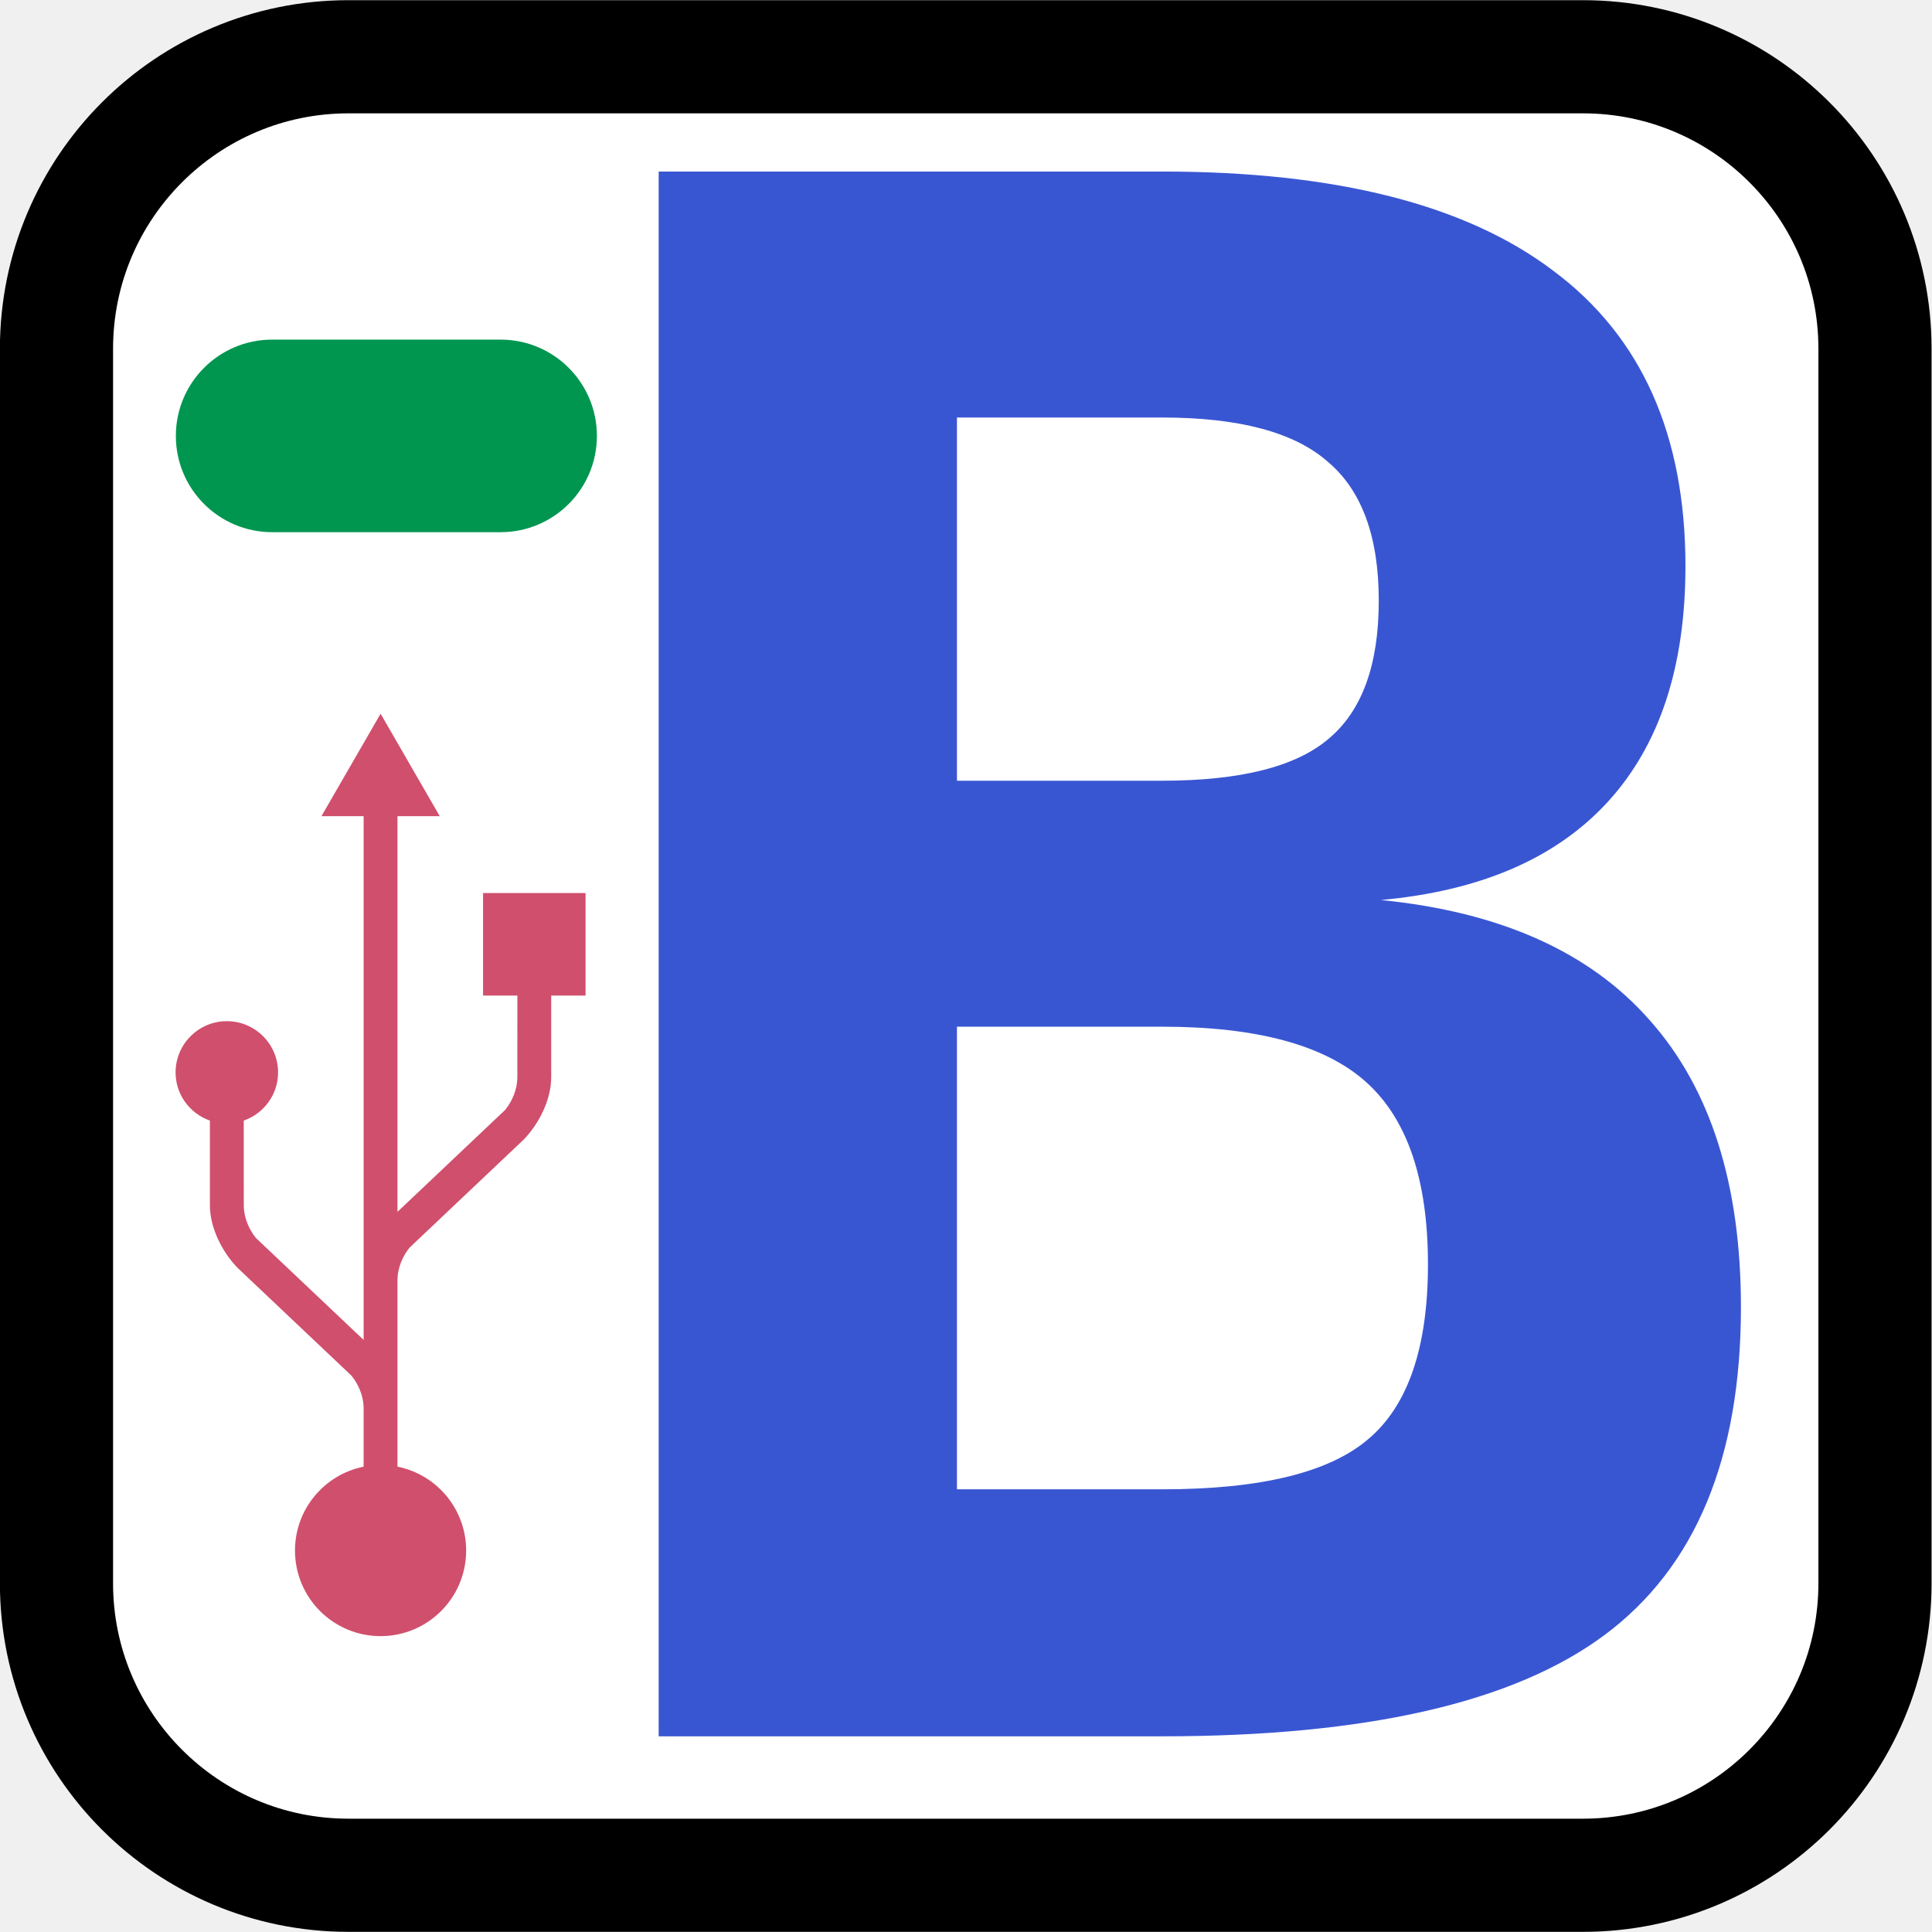
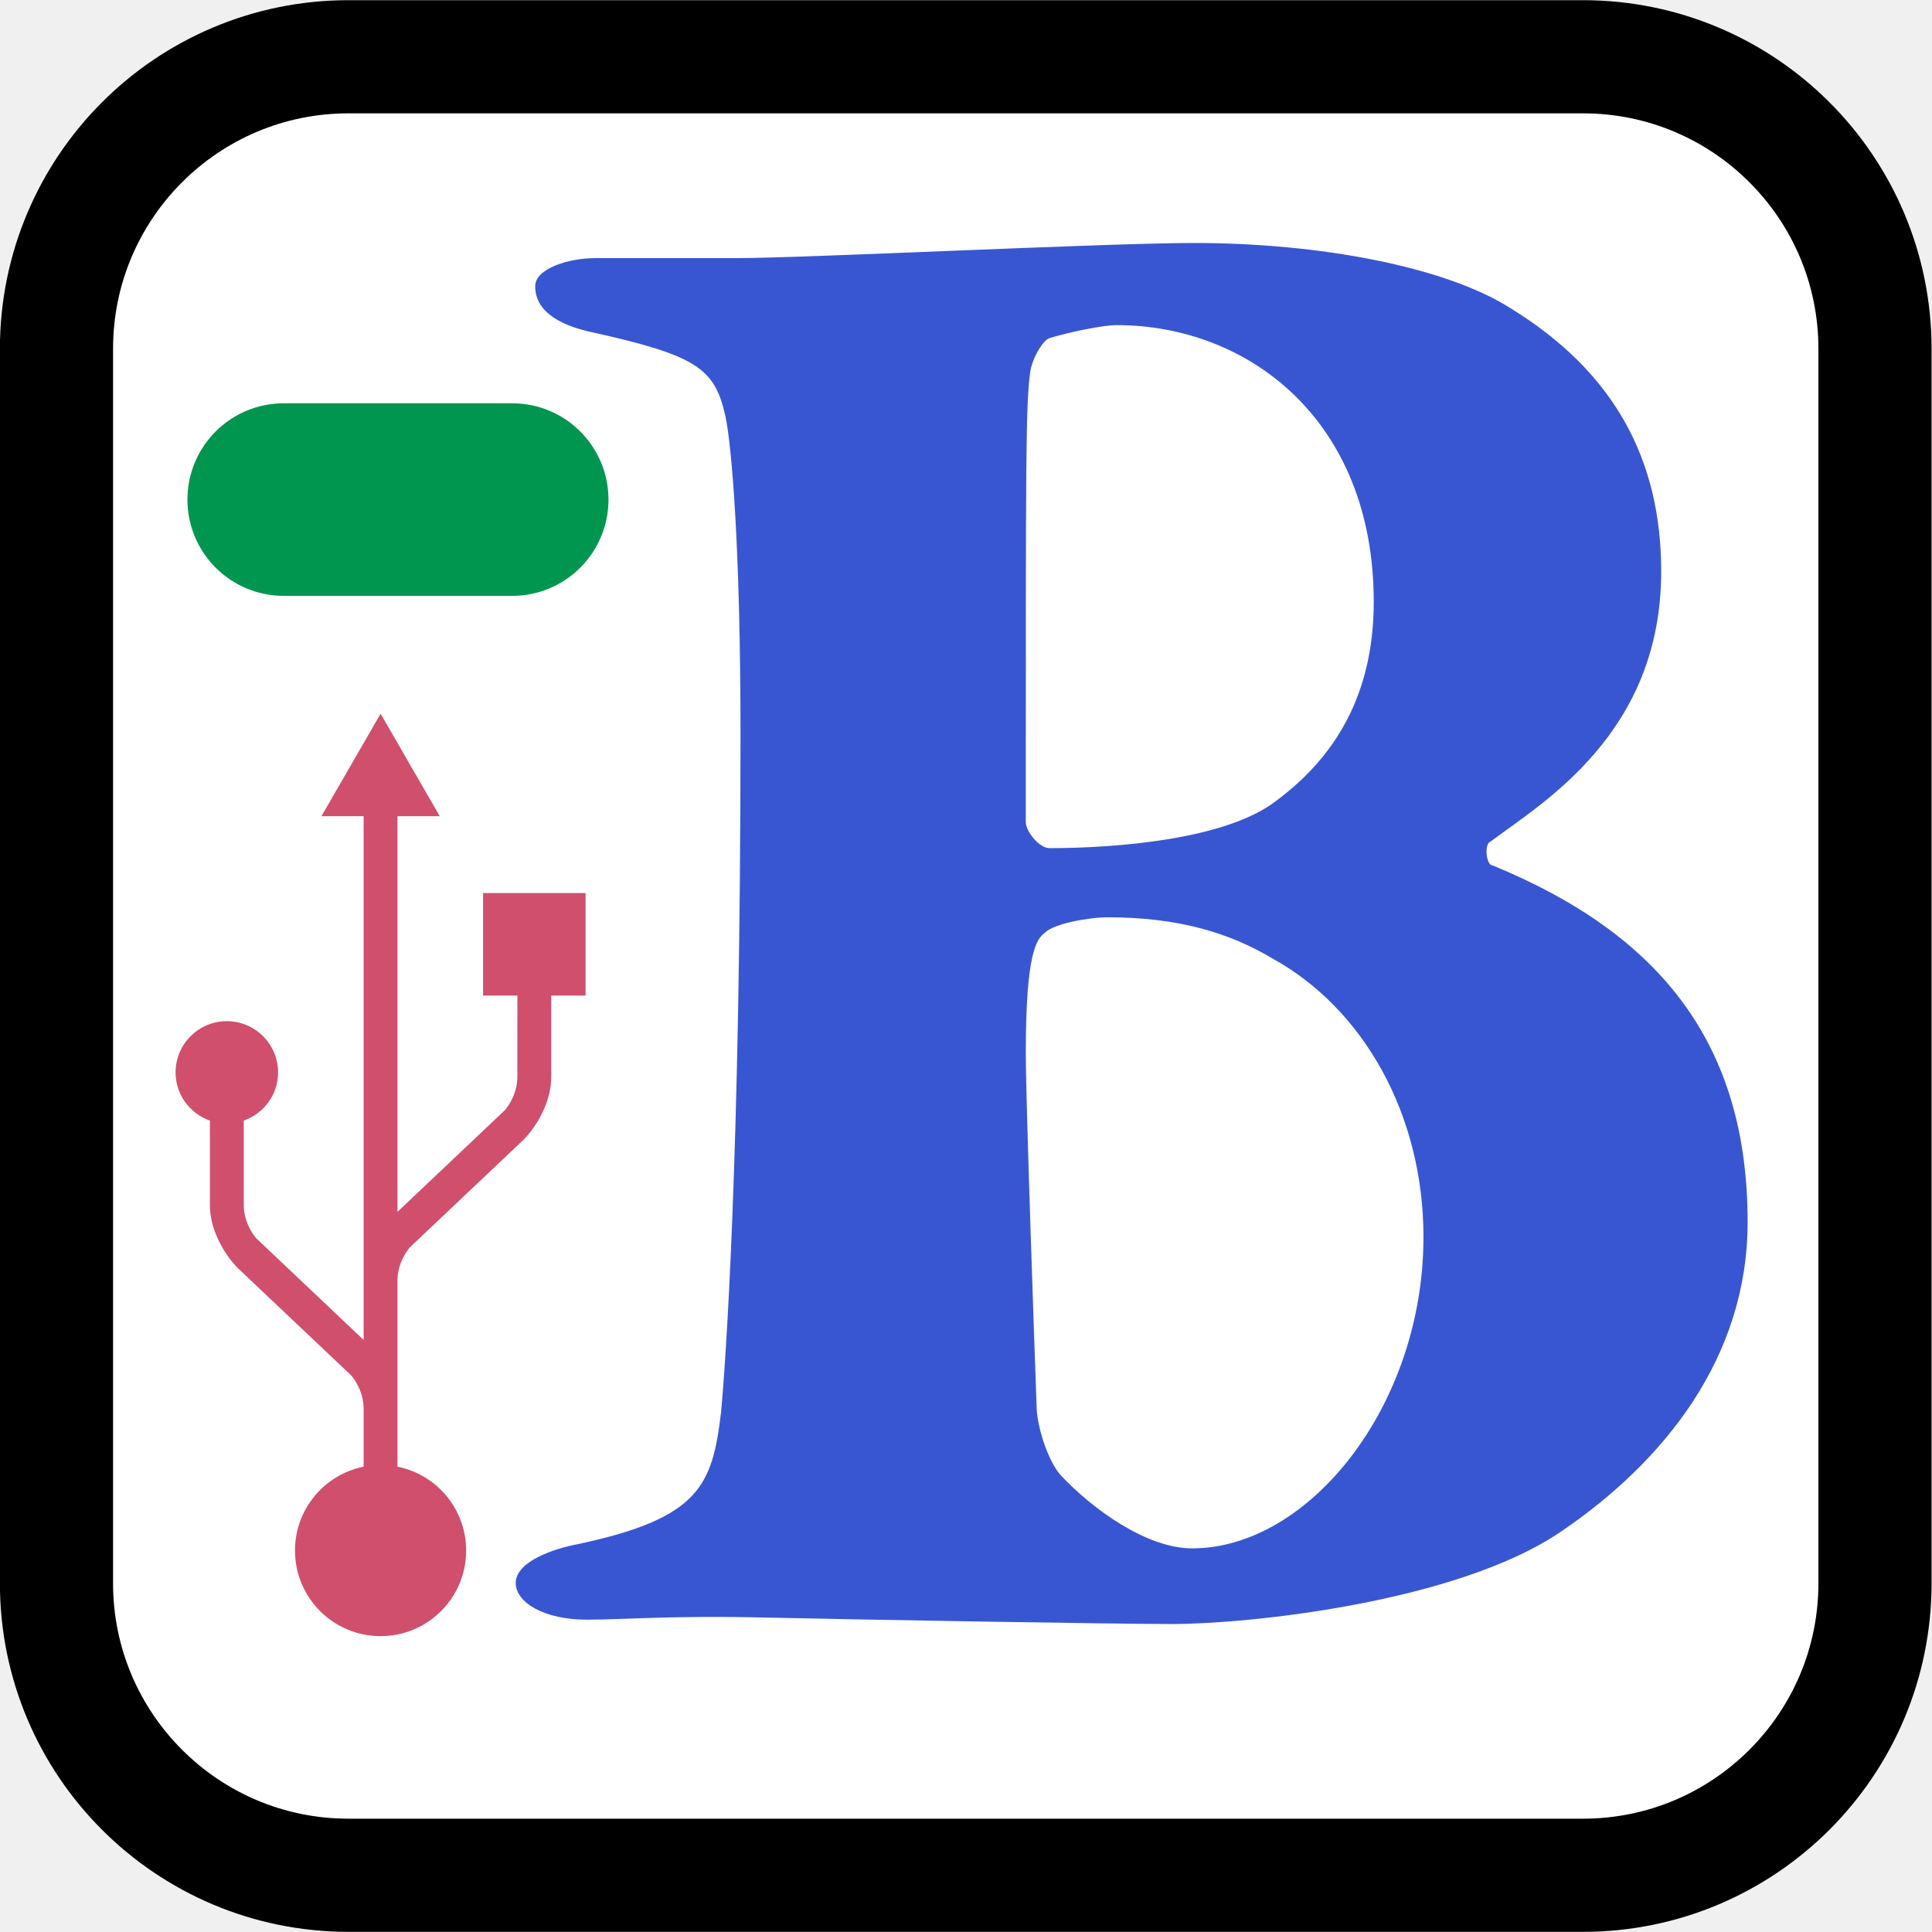
<svg xmlns="http://www.w3.org/2000/svg" version="1.2" width="164.102" height="164.141" viewBox="0 0 131.281 131.312" id="svg2">
  <defs id="defs4">
    <g id="g6">
      <symbol id="glyph0-0" style="overflow:visible">
        <path d="m 4.516,-3.469 c -0.156,-0.125 -0.312,-0.211 -0.469,-0.266 C 3.891,-3.785 3.711,-3.812 3.516,-3.812 c -0.449,0 -0.793,0.141 -1.031,0.422 -0.23,0.281 -0.344,0.688 -0.344,1.219 l 0,2.172 -0.719,0 0,-4.375 0.719,0 0,0.859 c 0.113,-0.312 0.297,-0.551 0.547,-0.719 0.25,-0.164 0.547,-0.25 0.891,-0.25 0.176,0 0.336,0.027 0.484,0.078 0.156,0.043 0.305,0.109 0.453,0.203 z m 0,0" id="path9" style="stroke:none" />
      </symbol>
      <symbol id="glyph0-1" style="overflow:visible">
        <path d="m 0.766,-1.656 0,-2.719 0.719,0 0,2.719 c 0,0.398 0.066,0.688 0.203,0.875 0.145,0.18 0.363,0.266 0.656,0.266 0.332,0 0.586,-0.117 0.766,-0.359 0.188,-0.238 0.281,-0.578 0.281,-1.016 l 0,-2.484 0.719,0 0,4.375 -0.719,0 0,-0.656 c -0.137,0.25 -0.312,0.445 -0.531,0.578 -0.219,0.125 -0.477,0.188 -0.766,0.188 -0.449,0 -0.781,-0.145 -1,-0.438 C 0.875,-0.617 0.766,-1.062 0.766,-1.656 z m 0,0" id="path12" style="stroke:none" />
      </symbol>
      <symbol id="glyph0-2" style="overflow:visible">
        <path d="m 4.109,-2.719 0,2.719 -0.719,0 0,-2.719 c 0,-0.383 -0.074,-0.672 -0.219,-0.859 -0.137,-0.188 -0.352,-0.281 -0.641,-0.281 -0.336,0 -0.594,0.121 -0.781,0.359 -0.18,0.242 -0.266,0.586 -0.266,1.031 l 0,2.469 -0.719,0 0,-4.375 0.719,0 0,0.656 c 0.125,-0.25 0.297,-0.438 0.516,-0.562 0.219,-0.133 0.477,-0.203 0.781,-0.203 0.445,0 0.781,0.148 1,0.438 C 4,-3.754 4.109,-3.312 4.109,-2.719 z m 0,0" id="path15" style="stroke:none" />
      </symbol>
      <symbol id="glyph0-3" style="overflow:visible">
        <path d="m 2.641,-3.938 c 0.094,-0.188 0.207,-0.32 0.344,-0.406 0.133,-0.094 0.297,-0.141 0.484,-0.141 0.352,0 0.602,0.137 0.75,0.406 0.145,0.273 0.219,0.789 0.219,1.547 l 0,2.531 -0.656,0 0,-2.5 c 0,-0.625 -0.039,-1.008 -0.109,-1.156 -0.062,-0.145 -0.188,-0.219 -0.375,-0.219 -0.211,0 -0.355,0.078 -0.438,0.234 C 2.785,-3.484 2.75,-3.102 2.75,-2.5 l 0,2.5 -0.656,0 0,-2.5 c 0,-0.625 -0.039,-1.008 -0.109,-1.156 C 1.91,-3.801 1.781,-3.875 1.594,-3.875 1.395,-3.875 1.258,-3.797 1.188,-3.641 1.113,-3.484 1.078,-3.102 1.078,-2.5 l 0,2.5 -0.656,0 0,-4.375 0.656,0 0,0.375 c 0.082,-0.156 0.188,-0.273 0.312,-0.359 0.133,-0.082 0.285,-0.125 0.453,-0.125 0.195,0 0.359,0.047 0.484,0.141 0.133,0.094 0.238,0.23 0.312,0.406 z m 0,0" id="path18" style="stroke:none" />
      </symbol>
      <symbol id="glyph0-4" style="overflow:visible">
        <path d="m 2.75,-2.203 -0.25,0 c -0.418,0 -0.734,0.074 -0.953,0.219 -0.211,0.148 -0.312,0.367 -0.312,0.656 0,0.273 0.078,0.48 0.234,0.625 0.164,0.148 0.391,0.219 0.672,0.219 0.395,0 0.703,-0.133 0.922,-0.406 0.227,-0.281 0.348,-0.664 0.359,-1.156 l 0,-0.156 z M 4.141,-2.5 l 0,2.5 -0.719,0 0,-0.656 c -0.156,0.262 -0.355,0.453 -0.594,0.578 -0.23,0.125 -0.512,0.188 -0.844,0.188 -0.449,0 -0.809,-0.125 -1.078,-0.375 C 0.645,-0.516 0.516,-0.852 0.516,-1.281 0.516,-1.758 0.676,-2.125 1,-2.375 1.332,-2.633 1.816,-2.766 2.453,-2.766 l 0.969,0 0,-0.109 C 3.41,-3.227 3.316,-3.484 3.141,-3.641 2.973,-3.797 2.695,-3.875 2.312,-3.875 c -0.242,0 -0.484,0.039 -0.734,0.109 -0.25,0.074 -0.496,0.18 -0.734,0.312 l 0,-0.719 c 0.258,-0.102 0.508,-0.18 0.75,-0.234 0.25,-0.051 0.488,-0.078 0.719,-0.078 0.363,0 0.672,0.059 0.922,0.172 0.258,0.105 0.469,0.262 0.625,0.469 0.102,0.137 0.176,0.297 0.219,0.484 0.039,0.188 0.062,0.477 0.062,0.859 z m 0,0" id="path21" style="stroke:none" />
      </symbol>
      <symbol id="glyph0-5" style="overflow:visible">
        <path d="m 3.359,-2.219 c 0,-0.539 -0.09,-0.953 -0.266,-1.234 C 2.914,-3.734 2.66,-3.875 2.328,-3.875 c -0.355,0 -0.625,0.141 -0.812,0.422 -0.188,0.281 -0.281,0.695 -0.281,1.234 0,0.531 0.094,0.945 0.281,1.234 0.188,0.281 0.457,0.422 0.812,0.422 0.332,0 0.586,-0.141 0.766,-0.422 C 3.27,-1.273 3.359,-1.688 3.359,-2.219 z m 0.719,1.938 c 0,0.656 -0.156,1.148 -0.469,1.484 -0.312,0.344 -0.773,0.516 -1.375,0.516 -0.199,0 -0.406,-0.023 -0.625,-0.062 C 1.398,1.625 1.188,1.57 0.969,1.5 l 0,-0.703 c 0.258,0.113 0.492,0.195 0.703,0.25 0.207,0.062 0.395,0.094 0.562,0.094 0.395,0 0.68,-0.105 0.859,-0.312 0.176,-0.211 0.266,-0.543 0.266,-1 l 0,-0.531 c -0.117,0.25 -0.273,0.438 -0.469,0.562 C 2.691,-0.023 2.445,0.031 2.156,0.031 1.645,0.031 1.238,-0.172 0.938,-0.578 0.633,-0.992 0.484,-1.539 0.484,-2.219 c 0,-0.688 0.148,-1.234 0.453,-1.641 0.301,-0.414 0.707,-0.625 1.219,-0.625 0.281,0 0.52,0.059 0.719,0.172 0.195,0.117 0.359,0.289 0.484,0.516 l 0,-0.562 0.719,0 z m 0,0" id="path24" style="stroke:none" />
      </symbol>
      <symbol id="glyph0-6" style="overflow:visible">
        <path d="m 4.344,-2.375 0,0.359 -3.109,0 0,0.016 c 0,0.48 0.125,0.852 0.375,1.109 C 1.859,-0.629 2.207,-0.5 2.656,-0.5 2.883,-0.5 3.125,-0.535 3.375,-0.609 3.625,-0.68 3.891,-0.789 4.172,-0.938 l 0,0.719 C 3.898,-0.113 3.633,-0.035 3.375,0.016 c -0.25,0.062 -0.492,0.094 -0.719,0.094 -0.688,0 -1.227,-0.203 -1.609,-0.609 -0.375,-0.406 -0.562,-0.969 -0.562,-1.688 0,-0.695 0.188,-1.254 0.562,-1.672 0.375,-0.414 0.875,-0.625 1.5,-0.625 0.551,0 0.988,0.195 1.312,0.578 0.32,0.375 0.484,0.887 0.484,1.531 z M 3.625,-2.578 c -0.012,-0.426 -0.109,-0.75 -0.297,-0.969 -0.188,-0.219 -0.461,-0.328 -0.812,-0.328 -0.344,0 -0.633,0.117 -0.859,0.344 -0.219,0.23 -0.352,0.547 -0.391,0.953 z m 0,0" id="path27" style="stroke:none" />
      </symbol>
      <symbol id="glyph0-7" style="overflow:visible">
        <path d="m 1.438,-2.781 0,2.125 0.938,0 c 0.457,0 0.785,-0.078 0.984,-0.234 C 3.555,-1.047 3.656,-1.312 3.656,-1.688 c 0,-0.375 -0.105,-0.648 -0.312,-0.828 C 3.133,-2.691 2.812,-2.781 2.375,-2.781 z m 0,-2.406 0,1.766 0.922,0 c 0.383,0 0.66,-0.07 0.828,-0.219 0.164,-0.145 0.25,-0.383 0.25,-0.719 0,-0.289 -0.086,-0.5 -0.25,-0.625 C 3.02,-5.117 2.742,-5.188 2.359,-5.188 z m -0.781,-0.641 1.719,0 c 0.594,0 1.051,0.133 1.375,0.391 0.32,0.25 0.484,0.609 0.484,1.078 0,0.367 -0.086,0.652 -0.25,0.859 -0.168,0.199 -0.422,0.324 -0.766,0.375 0.383,0.062 0.68,0.23 0.891,0.5 0.219,0.262 0.328,0.602 0.328,1.016 0,0.531 -0.172,0.934 -0.516,1.203 C 3.578,-0.133 3.062,0 2.375,0 L 0.656,0 z m 0,0" id="path30" style="stroke:none" />
      </symbol>
      <symbol id="glyph0-8" style="overflow:visible">
        <path d="m 0.844,-5.828 0.797,0 0,5.156 2.812,0 0,0.672 -3.609,0 z m 0,0" id="path33" style="stroke:none" />
      </symbol>
      <symbol id="glyph0-9" style="overflow:visible">
        <path d="m 2.406,-5.141 -0.828,2.984 1.656,0 z m -0.469,-0.688 0.953,0 L 4.672,0 l -0.812,0 -0.438,-1.516 -2.031,0 L 0.969,0 0.141,0 z m 0,0" id="path36" style="stroke:none" />
      </symbol>
      <symbol id="glyph0-10" style="overflow:visible">
        <path d="M 4.188,-0.203 C 3.988,-0.098 3.785,-0.02 3.578,0.031 3.367,0.082 3.145,0.109 2.906,0.109 c -0.75,0 -1.336,-0.258 -1.75,-0.781 C 0.75,-1.203 0.547,-1.945 0.547,-2.906 c 0,-0.957 0.207,-1.703 0.625,-2.234 0.414,-0.531 0.992,-0.797 1.734,-0.797 0.238,0 0.461,0.027 0.672,0.078 0.207,0.055 0.41,0.133 0.609,0.234 l 0,0.812 C 4,-4.969 3.789,-5.086 3.562,-5.172 c -0.219,-0.082 -0.438,-0.125 -0.656,-0.125 -0.512,0 -0.898,0.199 -1.156,0.594 -0.25,0.398 -0.375,0.996 -0.375,1.797 0,0.793 0.125,1.387 0.375,1.781 0.258,0.398 0.645,0.594 1.156,0.594 0.227,0 0.453,-0.039 0.672,-0.125 C 3.797,-0.738 4,-0.859 4.188,-1.016 z m 0,0" id="path39" style="stroke:none" />
      </symbol>
      <symbol id="glyph0-11" style="overflow:visible">
        <path d="m 3.953,-5.641 0,0.812 C 3.711,-4.984 3.473,-5.098 3.234,-5.172 2.992,-5.254 2.75,-5.297 2.5,-5.297 c -0.367,0 -0.656,0.09 -0.875,0.266 -0.219,0.168 -0.328,0.398 -0.328,0.688 0,0.262 0.066,0.461 0.203,0.594 0.145,0.137 0.414,0.25 0.812,0.344 l 0.406,0.094 c 0.551,0.125 0.953,0.328 1.203,0.609 0.25,0.273 0.375,0.641 0.375,1.109 0,0.555 -0.172,0.977 -0.516,1.266 -0.344,0.293 -0.844,0.438 -1.5,0.438 -0.281,0 -0.562,-0.031 -0.844,-0.094 -0.273,-0.051 -0.543,-0.133 -0.812,-0.25 l 0,-0.844 c 0.289,0.188 0.57,0.328 0.844,0.422 0.27,0.086 0.539,0.125 0.812,0.125 0.395,0 0.703,-0.086 0.922,-0.266 0.219,-0.176 0.328,-0.426 0.328,-0.75 0,-0.289 -0.078,-0.508 -0.234,-0.656 C 3.148,-2.359 2.891,-2.477 2.516,-2.562 L 2.094,-2.672 C 1.551,-2.785 1.156,-2.969 0.906,-3.219 c -0.242,-0.25 -0.359,-0.582 -0.359,-1 0,-0.52 0.172,-0.938 0.516,-1.25 0.352,-0.312 0.82,-0.469 1.406,-0.469 0.219,0 0.453,0.027 0.703,0.078 0.25,0.055 0.508,0.125 0.781,0.219 z m 0,0" id="path42" style="stroke:none" />
      </symbol>
      <symbol id="glyph1-0" style="overflow:visible">
        <path d="m 7.797,-2.688 c 0,-2.031 -1.641,-3.656 -3.656,-3.656 -2.031,0 -3.672,1.625 -3.672,3.656 0,2.031 1.641,3.672 3.672,3.672 2.016,0 3.656,-1.641 3.656,-3.672 z M 6.469,-0.844 4.625,-2.688 6.469,-4.516 c 0.391,0.5 0.625,1.141 0.625,1.828 0,0.703 -0.234,1.328 -0.625,1.844 z m -4.172,0.5 1.844,-1.844 1.828,1.844 c -0.5,0.391 -1.141,0.625 -1.828,0.625 -0.703,0 -1.344,-0.234 -1.844,-0.625 z m -0.5,-4.172 1.844,1.828 -1.844,1.844 c -0.391,-0.516 -0.625,-1.141 -0.625,-1.844 0,-0.688 0.234,-1.328 0.625,-1.828 z m 4.172,-0.5 -1.828,1.844 -1.844,-1.844 c 0.5,-0.391 1.141,-0.641 1.844,-0.641 0.688,0 1.328,0.25 1.828,0.641 z m 0,0" id="path45" style="stroke:none" />
      </symbol>
      <symbol id="glyph2-0" style="overflow:visible">
        <path d="M 11.469,5.5 C 11.469,2.469 9,0 5.969,0 c -3.031,0 -5.5,2.469 -5.5,5.5 0,3.031 2.469,5.5 5.5,5.5 3.031,0 5.5,-2.469 5.5,-5.5 z M 9.562,8.547 6.516,5.5 9.562,2.453 c 0.703,0.812 1.109,1.891 1.109,3.047 0,1.156 -0.406,2.219 -1.109,3.047 z M 2.922,9.094 5.969,6.047 9.016,9.094 C 8.188,9.797 7.125,10.203 5.969,10.203 4.812,10.203 3.734,9.797 2.922,9.094 z M 2.359,2.453 5.406,5.5 2.359,8.547 C 1.672,7.719 1.25,6.656 1.25,5.5 1.25,4.344 1.672,3.266 2.359,2.453 z M 9.016,1.891 5.969,4.938 2.922,1.891 C 3.734,1.203 4.812,0.781 5.969,0.781 c 1.156,0 2.219,0.422 3.047,1.109 z m 0,0" id="path48" style="stroke:none" />
      </symbol>
      <symbol id="glyph3-0" style="overflow:visible">
        <path d="m 1.469,-4.203 c 0,0.125 0.078,0.172 0.281,0.234 0.406,0.125 0.453,0.188 0.469,0.641 0.016,0.188 0.016,0.422 0.016,0.688 0,0.516 -0.047,1.406 -0.062,1.656 -0.047,0.5 -0.094,0.625 -0.578,0.75 -0.172,0.031 -0.234,0.109 -0.234,0.172 0,0.078 0.078,0.125 0.297,0.125 C 1.859,0.062 2.188,0 2.547,0 2.875,0 3.156,0.031 3.484,0.031 3.594,0.031 3.781,0 3.781,-0.094 3.781,-0.188 3.734,-0.234 3.5,-0.297 c -0.5,-0.125 -0.484,-0.25 -0.484,-0.484 0,-0.5 0,-1.062 0,-1.406 0,-0.516 0,-0.781 0.016,-1.172 C 3.047,-3.875 3.188,-3.891 3.5,-4 3.656,-4.062 3.734,-4.109 3.734,-4.203 3.734,-4.281 3.656,-4.297 3.5,-4.297 3.203,-4.297 2.891,-4.25 2.578,-4.25 2.188,-4.25 1.938,-4.281 1.719,-4.281 c -0.156,0 -0.25,0.031 -0.25,0.078 z m 0,0" id="path51" style="stroke:none" />
      </symbol>
    </g>
  </defs>
  <rect width="123.598" height="123.598" ry="19.847" x="3.839" y="3.858" id="rect11600" style="fill:#ffffff;fill-opacity:1;stroke:#000000;stroke-width:7.691;stroke-linecap:round;stroke-linejoin:round;stroke-miterlimit:4;stroke-opacity:1;stroke-dasharray:none;stroke-dashoffset:0" />
-   <g style="font-size:145.694px;font-style:normal;font-variant:normal;font-weight:bold;font-stretch:normal;text-indent:0;text-align:start;text-decoration:none;line-height:125%;letter-spacing:0px;word-spacing:0px;text-transform:none;direction:ltr;block-progression:tb;writing-mode:lr-tb;text-anchor:start;baseline-shift:baseline;color:#000000;fill:#3956d2;fill-opacity:1;fill-rule:nonzero;stroke:none;stroke-width:3.694;marker:none;visibility:visible;display:inline;overflow:visible;enable-background:accumulate;font-family:DejaVu Sans Mono;-inkscape-font-specification:DejaVu Sans Mono Bold" id="text3495">
-     <path d="m 65.042,69.78 0,31.444 13.943,0 c 6.687,1e-5 11.359,-1.138 14.014,-3.415 2.703,-2.276 4.055,-6.237 4.055,-11.88 -6.1e-5,-5.739 -1.399,-9.865 -4.197,-12.378 -2.798,-2.514 -7.422,-3.77 -13.872,-3.77 l -13.943,0 m 0,-41.403 0,24.685 13.943,0 c 5.312,6.5e-5 9.082,-0.948 11.311,-2.846 2.276,-1.897 3.415,-5.027 3.415,-9.39 -5.8e-5,-4.363 -1.162,-7.517 -3.486,-9.462 -2.277,-1.992 -6.023,-2.988 -11.24,-2.988 l -13.943,0 m -20.275,-16.718 34.218,0 c 11.809,1.06e-4 20.678,2.253 26.606,6.758 5.976,4.458 8.963,11.145 8.964,20.061 -8e-5,6.829 -1.755,12.165 -5.264,16.006 -3.51,3.842 -8.655,6.071 -15.437,6.687 8.11,0.806 14.204,3.533 18.283,8.181 4.126,4.648 6.189,11.145 6.189,19.492 -8e-5,10.244 -3.083,17.666 -9.248,22.267 -6.165,4.6 -16.196,6.901 -30.092,6.901 l -34.218,0 0,-106.353" style="color:#000000;fill:#3956d2;marker:none;visibility:visible;display:inline;overflow:visible;enable-background:accumulate;font-family:DejaVu Sans Mono;-inkscape-font-specification:DejaVu Sans Mono Bold" id="path3019" />
+   <path id="path1334" d="m 25.868,48.51 -4.022,6.964 2.869,0 0,35.597 -7.323,-6.931 c -0.473,-0.59 -0.804,-1.362 -0.823,-2.156 0,-3.212 -8.3e-4,-5.119 -0.003,-5.821 1.356,-0.476 2.334,-1.754 2.334,-3.274 0,-1.922 -1.56,-3.483 -3.483,-3.483 -1.924,0 -3.483,1.56 -3.483,3.483 0,1.52 0.978,2.798 2.333,3.274 l -8.3e-4,5.753 c 0,1.559 0.855,3.193 1.858,4.233 -0.03,-0.028 -0.061,-0.058 5.5e-4,0.002 0.025,0.022 7.769,7.354 7.769,7.354 0.472,0.589 0.802,1.36 0.821,2.153 l 0,4.027 c -2.66,0.534 -4.665,2.883 -4.665,5.701 0,3.213 2.604,5.817 5.816,5.817 3.213,0 5.817,-2.604 5.817,-5.817 0,-2.819 -2.006,-5.168 -4.668,-5.702 l 0,-3.956 c 0,-0.01 5.5e-4,-0.02 0,-0.031 l 0,-8.751 c 0.02,-0.792 0.35,-1.562 0.823,-2.15 0,0 7.743,-7.33 7.768,-7.353 0.062,-0.059 0.03,-0.029 5.2e-4,-5.23e-4 1.003,-1.04 1.858,-2.674 1.858,-4.234 l -8.3e-4,-5.544 2.335,0 0,-6.966 -6.966,0 0,6.966 2.332,0 c 0,0 -0.003,1.46 -0.003,5.612 -0.018,0.794 -0.349,1.567 -0.822,2.156 l -7.324,6.933 0,-26.892 2.874,0 -4.021,-6.964 z" style="color:#000000;fill:#d04f6d;fill-opacity:1;fill-rule:nonzero;stroke:#d14f6e;stroke-width:0;stroke-linejoin:round;stroke-miterlimit:4;stroke-opacity:1;stroke-dasharray:none;marker:none;visibility:visible;display:inline;overflow:visible;enable-background:accumulate" />
+   <rect style="color:#000000;fill:#009650;fill-opacity:1;fill-rule:nonzero;stroke:#009650;stroke-width:2.735;stroke-linecap:round;stroke-linejoin:round;stroke-miterlimit:4;stroke-opacity:1;stroke-dasharray:none;stroke-dashoffset:0;marker:none;visibility:visible;display:inline;overflow:visible;enable-background:accumulate" id="rect3047-6-2-2" width="25.882" height="10.353" x="14.107" y="28.778" ry="5.176" />
+   <g style="font-size:146.893px;font-style:normal;font-variant:normal;font-weight:bold;font-stretch:normal;text-indent:0;text-align:start;text-decoration:none;line-height:125%;letter-spacing:0px;word-spacing:0px;text-transform:none;direction:ltr;block-progression:tb;writing-mode:lr-tb;text-anchor:start;baseline-shift:baseline;color:#000000;fill:#3956d2;fill-opacity:1;fill-rule:nonzero;stroke:none;stroke-width:4.618;marker:none;visibility:visible;display:inline;overflow:visible;enable-background:accumulate;font-family:Garamond Premier Pro;-inkscape-font-specification:Garamond Premier Pro Bold" id="text3018">
+     <path d="m 112.906,38.843 c 0,-7.492 -3.085,-13.514 -10.283,-17.921 -4.407,-2.791 -12.927,-4.407 -21.446,-4.407 -6.023,0 -26.441,1.028 -31.141,1.028 l -9.548,0 c -1.91,0 -4.113,0.734 -4.113,1.91 0,1.763 1.763,2.644 3.672,3.085 7.345,1.616 8.52,2.497 9.254,5.729 0.441,2.056 1.028,9.107 1.028,21.593 0,28.938 -1.028,43.04 -1.322,46.124 -0.588,4.994 -1.469,7.198 -9.695,8.96 -1.616,0.294 -4.26,1.175 -4.26,2.644 0,1.322 1.91,2.497 4.847,2.497 2.35,0 5.876,-0.294 12.045,-0.147 6.61,0.147 23.65,0.441 27.763,0.441 5.141,0 19.39,-1.469 26.441,-6.316 6.904,-4.701 12.633,-11.751 12.633,-21.006 0,-12.045 -5.876,-19.537 -17.333,-24.237 -0.441,0 -0.588,-1.469 -0.147,-1.616 3.525,-2.644 11.605,-7.345 11.605,-18.362 m -19.537,2.057 c 0,5.582 -2.057,10.136 -6.61,13.514 -3.379,2.644 -10.87,3.232 -15.424,3.232 -0.734,0 -1.616,-1.175 -1.616,-1.763 0,-25.266 0,-28.203 0.294,-30.554 0.147,-1.028 0.881,-2.203 1.322,-2.35 1.469,-0.441 3.672,-0.881 4.554,-0.881 8.96,0 17.48,6.463 17.48,18.802 m 3.379,43.186 c 0,11.458 -7.785,21.153 -15.718,21.153 -3.085,0 -6.757,-2.644 -8.96,-4.994 -0.881,-1.028 -1.616,-3.379 -1.616,-4.701 -0.147,-3.966 -0.734,-20.859 -0.734,-23.944 0,-6.904 0.734,-7.785 1.322,-8.226 0.588,-0.588 2.938,-1.028 4.26,-1.028 4.701,0 8.226,1.028 11.164,2.791 6.169,3.379 10.283,10.576 10.283,18.949" style="marker:none" id="path3019" />
  </g>
-   <path id="path1334" d="m 25.868,48.51 -4.022,6.964 2.869,0 0,35.597 -7.323,-6.931 c -0.473,-0.59 -0.804,-1.362 -0.823,-2.156 0,-3.212 -8.3e-4,-5.119 -0.003,-5.821 1.356,-0.476 2.334,-1.754 2.334,-3.274 0,-1.922 -1.56,-3.483 -3.483,-3.483 -1.924,0 -3.483,1.56 -3.483,3.483 0,1.52 0.978,2.798 2.333,3.274 l -8.3e-4,5.753 c 0,1.559 0.855,3.193 1.858,4.233 -0.03,-0.028 -0.061,-0.058 5.5e-4,0.002 0.025,0.022 7.769,7.354 7.769,7.354 0.472,0.589 0.802,1.36 0.821,2.153 l 0,4.027 c -2.66,0.534 -4.665,2.883 -4.665,5.701 0,3.213 2.604,5.817 5.816,5.817 3.213,0 5.817,-2.604 5.817,-5.817 0,-2.819 -2.006,-5.168 -4.668,-5.702 l 0,-3.956 c 0,-0.01 5.5e-4,-0.02 0,-0.031 l 0,-8.751 c 0.02,-0.792 0.35,-1.562 0.823,-2.15 0,0 7.743,-7.33 7.768,-7.353 0.062,-0.059 0.03,-0.029 5.2e-4,-5.23e-4 1.003,-1.04 1.858,-2.674 1.858,-4.234 l -8.3e-4,-5.544 2.335,0 0,-6.966 -6.966,0 0,6.966 2.332,0 c 0,0 -0.003,1.46 -0.003,5.612 -0.018,0.794 -0.349,1.567 -0.822,2.156 l -7.324,6.933 0,-26.892 2.874,0 -4.021,-6.964 z" style="color:#000000;fill:#d04f6d;fill-opacity:1;fill-rule:nonzero;stroke:#d14f6e;stroke-width:0;stroke-linejoin:round;stroke-miterlimit:4;stroke-opacity:1;stroke-dasharray:none;marker:none;visibility:visible;display:inline;overflow:visible;enable-background:accumulate" />
-   <rect style="color:#000000;fill:#009650;fill-opacity:1;fill-rule:nonzero;stroke:#009650;stroke-width:2.735;stroke-linecap:round;stroke-linejoin:round;stroke-miterlimit:4;stroke-opacity:1;stroke-dasharray:none;stroke-dashoffset:0;marker:none;visibility:visible;display:inline;overflow:visible;enable-background:accumulate" id="rect3047-6-2-2" width="25.882" height="10.353" x="13.32" y="24.45" ry="5.176" />
</svg>
